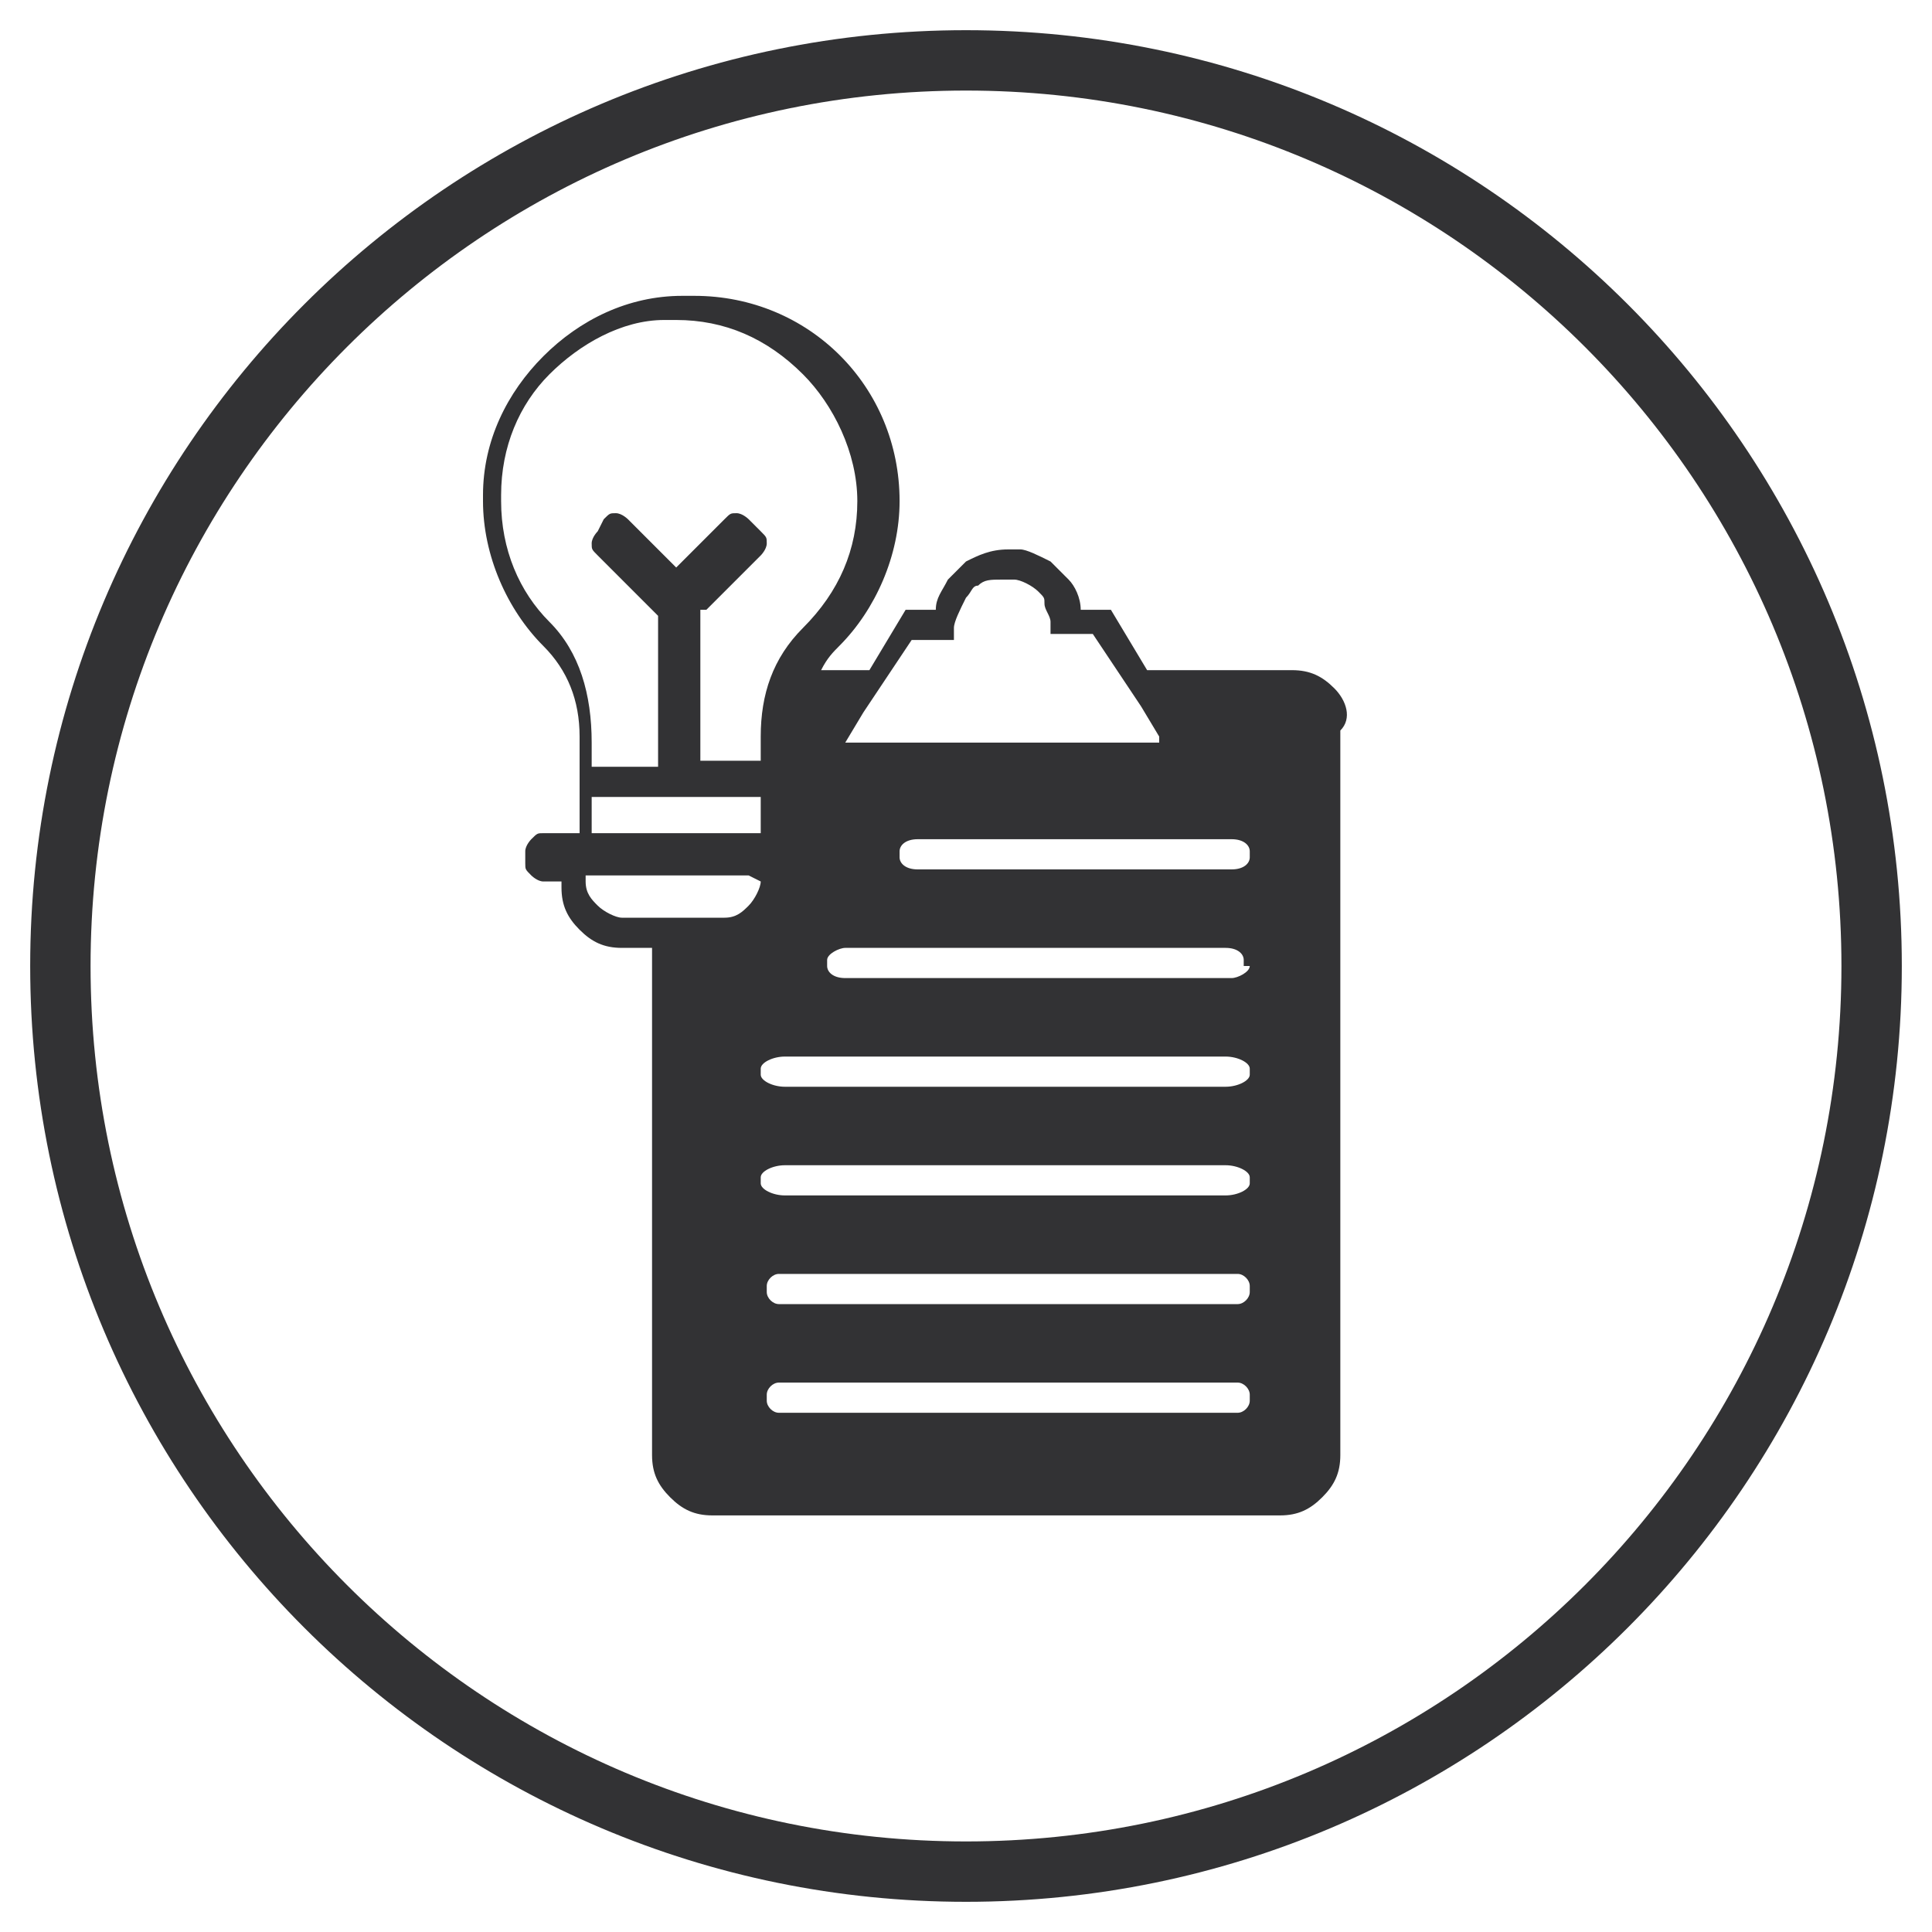
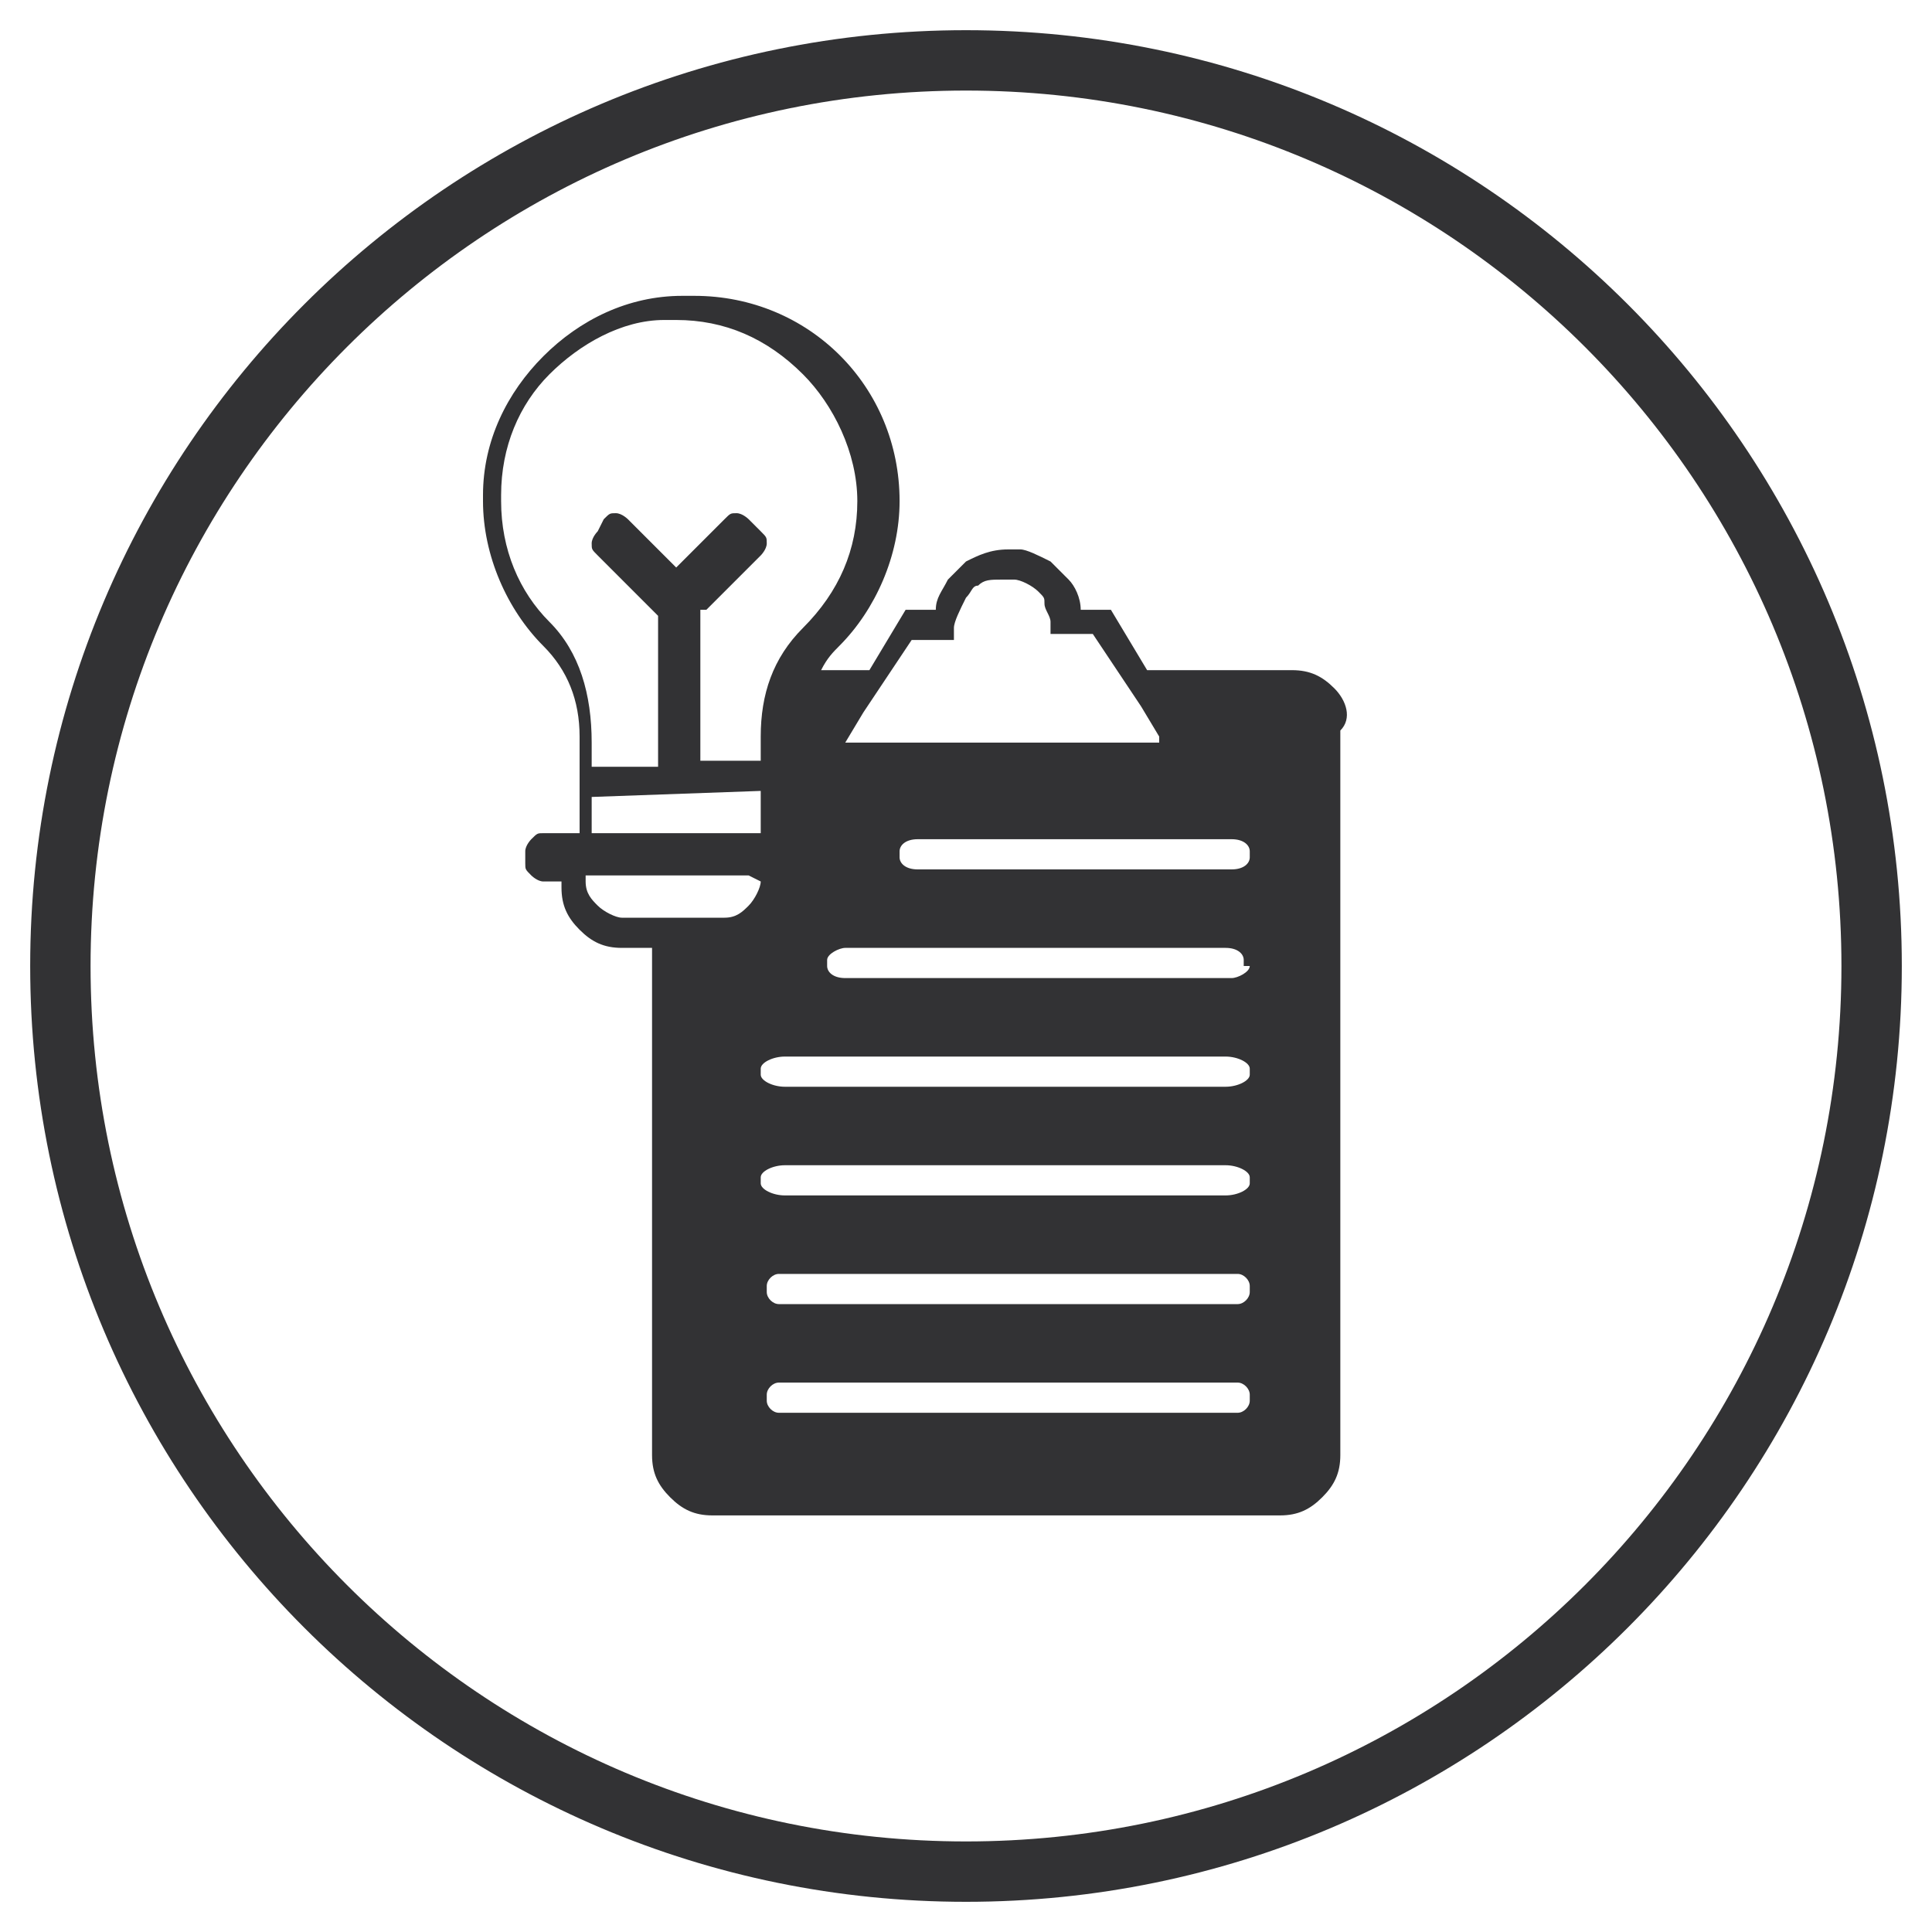
- <svg xmlns="http://www.w3.org/2000/svg" version="1.2" baseProfile="tiny" id="Layer_1" x="0px" y="0px" viewBox="0 0 32 32" xml:space="preserve">
-   <circle fill="none" stroke="#323234" stroke-miterlimit="10" cx="16" cy="16" r="15" />
-   <path fill="#323234" d="M22.1,11.4c-0.2-0.2-0.4-0.3-0.7-0.3H19l-0.6-1h-0.5c0-0.2-0.1-0.4-0.2-0.5c-0.1-0.1-0.2-0.2-0.3-0.3  c-0.2-0.1-0.4-0.2-0.5-0.2c-0.1,0-0.2,0-0.2,0c-0.3,0-0.5,0.1-0.7,0.2c-0.1,0.1-0.2,0.2-0.3,0.3c-0.1,0.2-0.2,0.3-0.2,0.5  c0,0,0,0,0,0h-0.5l-0.6,1h-0.8c0.1-0.2,0.2-0.3,0.3-0.4c0.6-0.6,1-1.5,1-2.4v0v0c0-1.9-1.5-3.4-3.4-3.4c-0.1,0-0.1,0-0.2,0  c-0.9,0-1.7,0.4-2.3,1c-0.6,0.6-1,1.4-1,2.3v0c0,0,0,0.1,0,0.1v0v0c0,0.9,0.4,1.8,1,2.4c0.4,0.4,0.6,0.9,0.6,1.5l0,0l0,0v1.6H9  c-0.1,0-0.1,0-0.2,0.1c0,0-0.1,0.1-0.1,0.2v0.2c0,0.1,0,0.1,0.1,0.2c0,0,0.1,0.1,0.2,0.1h0.3l0,0.1c0,0.3,0.1,0.5,0.3,0.7l0,0  c0.2,0.2,0.4,0.3,0.7,0.3h0h0h0.5v8.4c0,0.3,0.1,0.5,0.3,0.7c0.2,0.2,0.4,0.3,0.7,0.3h9.4c0.3,0,0.5-0.1,0.7-0.3  c0.2-0.2,0.3-0.4,0.3-0.7V12.1C22.4,11.9,22.3,11.6,22.1,11.4z M14,12.3C14,12.2,14,12.2,14,12.3l0.3-0.5l0.4-0.6l0.4-0.6h0.7l0-0.2  c0,0,0,0,0,0c0-0.1,0.1-0.3,0.2-0.5c0.1-0.1,0.1-0.2,0.2-0.2c0.1-0.1,0.2-0.1,0.4-0.1c0,0,0,0,0,0c0,0,0.1,0,0.2,0  c0.1,0,0.3,0.1,0.4,0.2c0.1,0.1,0.1,0.1,0.1,0.2c0,0.1,0.1,0.2,0.1,0.3v0.2h0.7l0.4,0.6l0.4,0.6l0.3,0.5c0,0,0,0,0,0c0,0,0,0,0,0.1  c0,0,0,0,0,0h-2.6L14,12.3C14,12.3,14,12.3,14,12.3C14,12.3,14,12.3,14,12.3z M9.1,10.3C8.6,9.8,8.3,9.1,8.3,8.3c0,0,0-0.1,0-0.1  c0-0.8,0.3-1.5,0.8-2c0.5-0.5,1.2-0.9,1.9-0.9c0.1,0,0.1,0,0.2,0c0.8,0,1.5,0.3,2.1,0.9l0,0c0.5,0.5,0.9,1.3,0.9,2.1  c0,0.8-0.3,1.5-0.9,2.1c-0.5,0.5-0.7,1.1-0.7,1.8v0.4h-1v-2.5l0.1,0c0,0,0,0,0,0l0.9-0.9c0,0,0.1-0.1,0.1-0.2c0-0.1,0-0.1-0.1-0.2  l-0.2-0.2c0,0-0.1-0.1-0.2-0.1c-0.1,0-0.1,0-0.2,0.1l-0.8,0.8l-0.8-0.8c0,0-0.1-0.1-0.2-0.1c-0.1,0-0.1,0-0.2,0.1L9.9,8.8  c0,0-0.1,0.1-0.1,0.2c0,0.1,0,0.1,0.1,0.2l0.9,0.9l0.1,0.1v2.5H9.8v-0.4C9.8,11.5,9.6,10.8,9.1,10.3z M12.6,13.1v0.7H9.8v-0.5v-0.1  H12.6z M12.6,14.6c0,0.1-0.1,0.3-0.2,0.4l0,0l0,0c-0.1,0.1-0.2,0.2-0.4,0.2h-1.7c-0.1,0-0.3-0.1-0.4-0.2l0,0l0,0  c-0.1-0.1-0.2-0.2-0.2-0.4l0-0.1h2.7L12.6,14.6z M20.7,23.2c0,0.1-0.1,0.2-0.2,0.2h-7.6c-0.1,0-0.2-0.1-0.2-0.2v-0.1  c0-0.1,0.1-0.2,0.2-0.2h7.6c0.1,0,0.2,0.1,0.2,0.2V23.2z M20.7,21.4c0,0.1-0.1,0.2-0.2,0.2h-7.6c-0.1,0-0.2-0.1-0.2-0.2v-0.1  c0-0.1,0.1-0.2,0.2-0.2h7.6c0.1,0,0.2,0.1,0.2,0.2V21.4z M20.7,19.6c0,0.1-0.2,0.2-0.4,0.2H13c-0.2,0-0.4-0.1-0.4-0.2v-0.1  c0-0.1,0.2-0.2,0.4-0.2h7.3c0.2,0,0.4,0.1,0.4,0.2V19.6z M20.7,17.8c0,0.1-0.2,0.2-0.4,0.2H13c-0.2,0-0.4-0.1-0.4-0.2v-0.1  c0-0.1,0.2-0.2,0.4-0.2h7.3c0.2,0,0.4,0.1,0.4,0.2V17.8z M20.7,16c0,0.1-0.2,0.2-0.3,0.2H14c-0.2,0-0.3-0.1-0.3-0.2v-0.1  c0-0.1,0.2-0.2,0.3-0.2h6.3c0.2,0,0.3,0.1,0.3,0.2V16z M20.7,14.2c0,0.1-0.1,0.2-0.3,0.2h-5.2c-0.2,0-0.3-0.1-0.3-0.2v-0.1  c0-0.1,0.1-0.2,0.3-0.2h5.2c0.2,0,0.3,0.1,0.3,0.2V14.2z" />
+ <svg xmlns="http://www.w3.org/2000/svg" version="1.1" id="imp" x="0px" y="0px" viewBox="0 0 32 32" style="enable-background:new 0 0 32 32;" xml:space="preserve">
+   <style type="text/css">
+ 	.circle{fill:none;stroke:#323234;stroke-miterlimit:10;}
+ 	.obj{fill:#323234;}
+ </style>
+   <circle class="circle" cx="16" cy="16" r="15" />
+   <path class="obj" d="M22.1,11.4c-0.2-0.2-0.4-0.3-0.7-0.3H19l-0.6-1h-0.5c0-0.2-0.1-0.4-0.2-0.5s-0.2-0.2-0.3-0.3  c-0.2-0.1-0.4-0.2-0.5-0.2s-0.2,0-0.2,0c-0.3,0-0.5,0.1-0.7,0.2c-0.1,0.1-0.2,0.2-0.3,0.3c-0.1,0.2-0.2,0.3-0.2,0.5l0,0H15l-0.6,1  h-0.8c0.1-0.2,0.2-0.3,0.3-0.4c0.6-0.6,1-1.5,1-2.4l0,0l0,0c0-1.9-1.5-3.4-3.4-3.4c-0.1,0-0.1,0-0.2,0c-0.9,0-1.7,0.4-2.3,1  S8,7.3,8,8.2l0,0v0.1l0,0l0,0c0,0.9,0.4,1.8,1,2.4c0.4,0.4,0.6,0.9,0.6,1.5l0,0l0,0v1.6H9c-0.1,0-0.1,0-0.2,0.1c0,0-0.1,0.1-0.1,0.2  v0.2c0,0.1,0,0.1,0.1,0.2c0,0,0.1,0.1,0.2,0.1h0.3v0.1c0,0.3,0.1,0.5,0.3,0.7l0,0c0.2,0.2,0.4,0.3,0.7,0.3l0,0l0,0h0.5v8.4  c0,0.3,0.1,0.5,0.3,0.7s0.4,0.3,0.7,0.3h9.4c0.3,0,0.5-0.1,0.7-0.3c0.2-0.2,0.3-0.4,0.3-0.7v-12C22.4,11.9,22.3,11.6,22.1,11.4z   M14,12.3C14,12.2,14,12.2,14,12.3l0.3-0.5l0.4-0.6l0.4-0.6h0.7v-0.2l0,0c0-0.1,0.1-0.3,0.2-0.5c0.1-0.1,0.1-0.2,0.2-0.2  c0.1-0.1,0.2-0.1,0.4-0.1l0,0c0,0,0.1,0,0.2,0s0.3,0.1,0.4,0.2c0.1,0.1,0.1,0.1,0.1,0.2c0,0.1,0.1,0.2,0.1,0.3v0.2h0.7l0.4,0.6  l0.4,0.6l0.3,0.5l0,0c0,0,0,0,0,0.1l0,0h-2.6H14L14,12.3L14,12.3z M9.1,10.3c-0.5-0.5-0.8-1.2-0.8-2V8.2c0-0.8,0.3-1.5,0.8-2  s1.2-0.9,1.9-0.9c0.1,0,0.1,0,0.2,0c0.8,0,1.5,0.3,2.1,0.9l0,0c0.5,0.5,0.9,1.3,0.9,2.1c0,0.8-0.3,1.5-0.9,2.1  c-0.5,0.5-0.7,1.1-0.7,1.8v0.4h-1v-2.5h0.1l0,0l0.9-0.9c0,0,0.1-0.1,0.1-0.2c0-0.1,0-0.1-0.1-0.2l-0.2-0.2c0,0-0.1-0.1-0.2-0.1  c-0.1,0-0.1,0-0.2,0.1l-0.8,0.8l-0.8-0.8c0,0-0.1-0.1-0.2-0.1c-0.1,0-0.1,0-0.2,0.1L9.9,8.8c0,0-0.1,0.1-0.1,0.2  c0,0.1,0,0.1,0.1,0.2l0.9,0.9l0.1,0.1v2.5H9.8v-0.4C9.8,11.5,9.6,10.8,9.1,10.3z M12.6,13.1v0.7H9.8v-0.5v-0.1L12.6,13.1L12.6,13.1z   M12.6,14.6c0,0.1-0.1,0.3-0.2,0.4l0,0l0,0c-0.1,0.1-0.2,0.2-0.4,0.2h-1.7c-0.1,0-0.3-0.1-0.4-0.2l0,0l0,0c-0.1-0.1-0.2-0.2-0.2-0.4  v-0.1h2.7L12.6,14.6z M20.7,23.2c0,0.1-0.1,0.2-0.2,0.2h-7.6c-0.1,0-0.2-0.1-0.2-0.2v-0.1c0-0.1,0.1-0.2,0.2-0.2h7.6  c0.1,0,0.2,0.1,0.2,0.2V23.2z M20.7,21.4c0,0.1-0.1,0.2-0.2,0.2h-7.6c-0.1,0-0.2-0.1-0.2-0.2v-0.1c0-0.1,0.1-0.2,0.2-0.2h7.6  c0.1,0,0.2,0.1,0.2,0.2V21.4z M20.7,19.6c0,0.1-0.2,0.2-0.4,0.2H13c-0.2,0-0.4-0.1-0.4-0.2v-0.1c0-0.1,0.2-0.2,0.4-0.2h7.3  c0.2,0,0.4,0.1,0.4,0.2C20.7,19.5,20.7,19.6,20.7,19.6z M20.7,17.8c0,0.1-0.2,0.2-0.4,0.2H13c-0.2,0-0.4-0.1-0.4-0.2v-0.1  c0-0.1,0.2-0.2,0.4-0.2h7.3c0.2,0,0.4,0.1,0.4,0.2C20.7,17.7,20.7,17.8,20.7,17.8z M20.7,16c0,0.1-0.2,0.2-0.3,0.2H14  c-0.2,0-0.3-0.1-0.3-0.2v-0.1c0-0.1,0.2-0.2,0.3-0.2h6.3c0.2,0,0.3,0.1,0.3,0.2V16H20.7z M20.7,14.2c0,0.1-0.1,0.2-0.3,0.2h-5.2  c-0.2,0-0.3-0.1-0.3-0.2v-0.1c0-0.1,0.1-0.2,0.3-0.2h5.2c0.2,0,0.3,0.1,0.3,0.2V14.2z" />
</svg>
